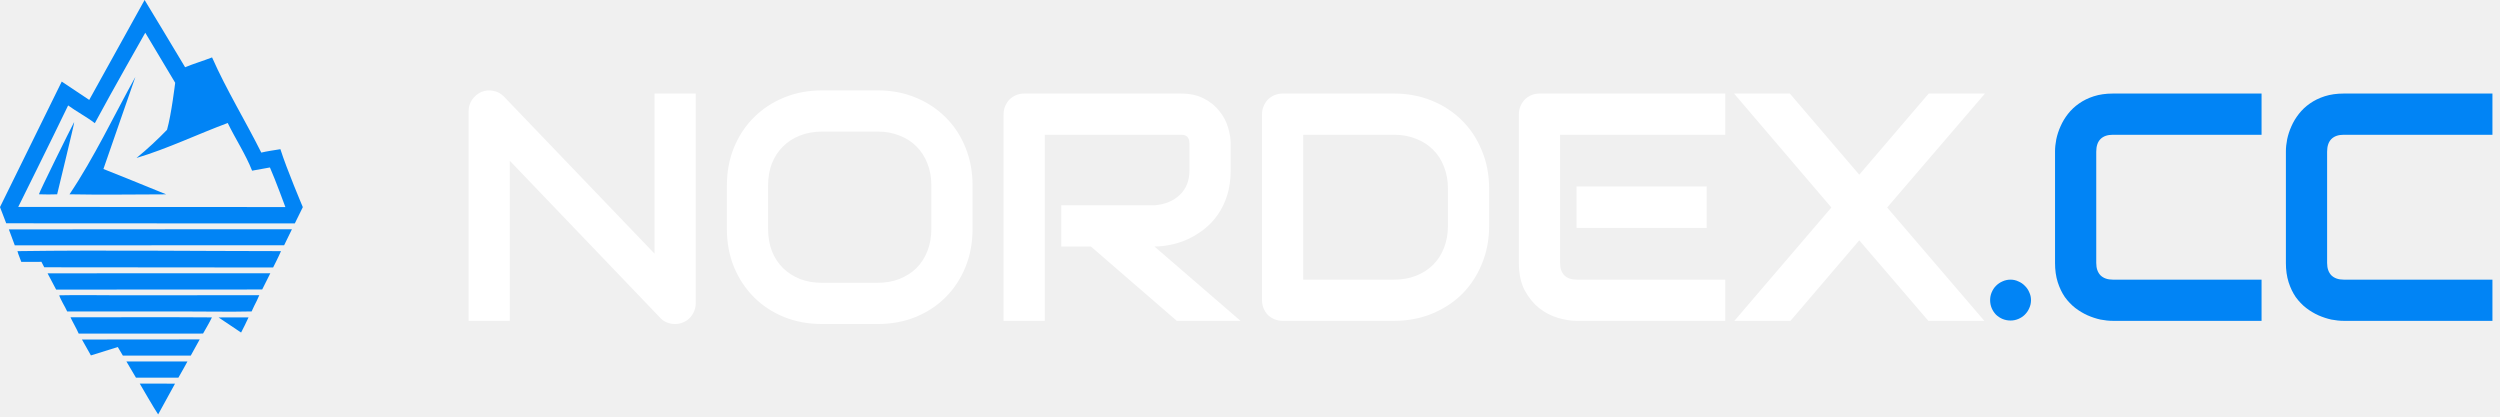
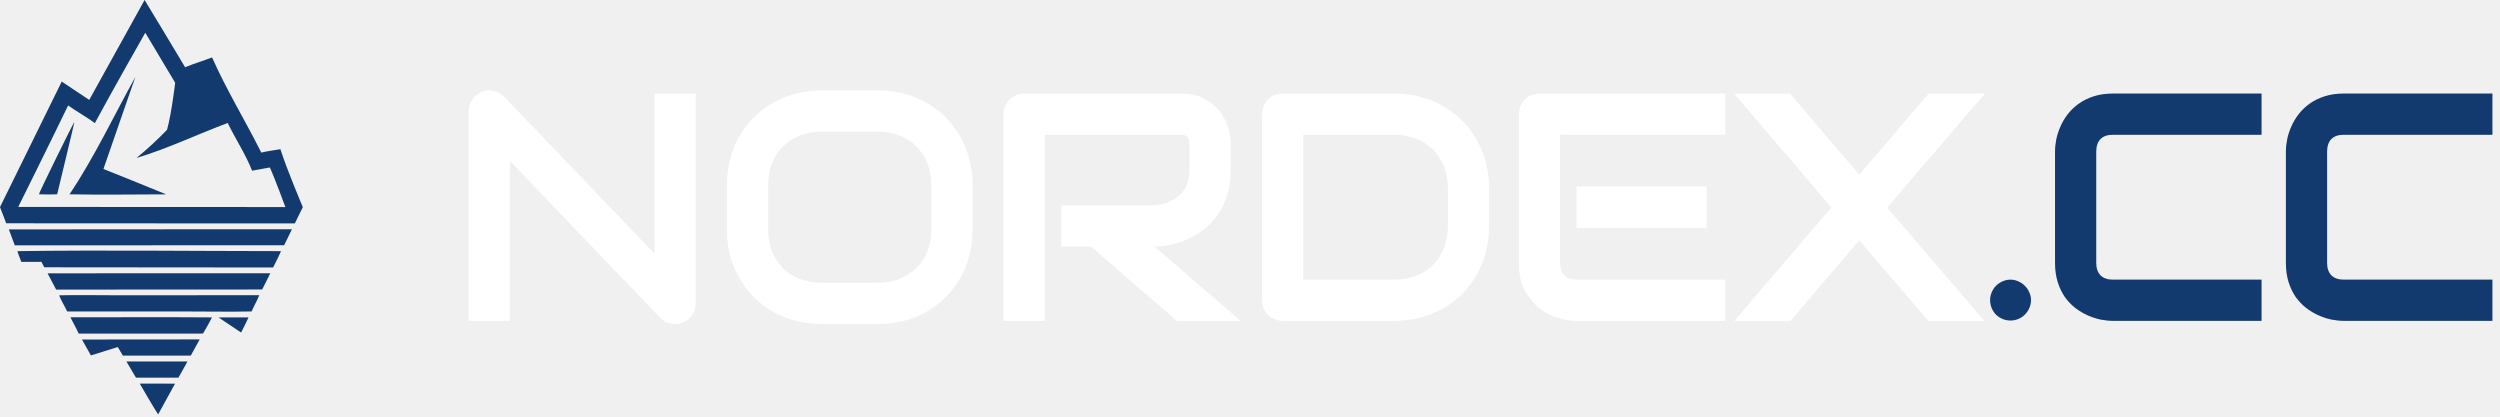
<svg xmlns="http://www.w3.org/2000/svg" width="162" height="27" viewBox="0 0 162 27" fill="none">
-   <path d="M11.342 24.86L10.248 26.853C10.033 26.55 9.056 24.858 9.056 24.858L11.342 24.86ZM12.145 23.425C12.143 23.428 11.765 24.133 11.559 24.475L8.81 24.473L8.192 23.424L12.145 23.425ZM12.941 21.994C12.753 22.347 12.559 22.696 12.361 23.043L7.96 23.041L7.633 22.487L5.891 23.031L5.31 22.001C5.31 22.001 10.409 21.993 12.941 21.994ZM4.566 20.561C7.621 20.561 10.677 20.543 13.732 20.567C13.562 20.926 13.35 21.268 13.157 21.615L5.099 21.616C4.963 21.299 4.725 20.901 4.566 20.561ZM14.164 20.571C14.164 20.571 15.472 20.559 16.105 20.566C15.96 20.901 15.785 21.223 15.623 21.549L14.164 20.571ZM3.837 19.136C5.046 19.107 6.385 19.134 7.606 19.134L16.802 19.129C16.707 19.367 16.585 19.599 16.469 19.828L16.305 20.181C14.978 20.212 13.538 20.184 12.202 20.184L4.354 20.182C4.224 19.891 3.917 19.407 3.837 19.136ZM16.99 18.759L3.638 18.766L3.082 17.711L17.517 17.706L16.99 18.759ZM1.13 16.274C6.821 16.195 12.517 16.271 18.208 16.273C18.057 16.634 17.7 17.329 17.698 17.333L2.867 17.32L2.685 16.966C2.678 16.966 1.803 16.975 1.379 16.969C1.299 16.723 1.203 16.55 1.13 16.274ZM18.917 14.856L18.412 15.892L0.958 15.899L0.575 14.867C0.576 14.867 14.96 14.851 18.917 14.856ZM9.37 0C9.37 0 11.77 3.961 11.995 4.357C12.537 4.13 13.181 3.94 13.742 3.72C14.674 5.828 15.901 7.826 16.932 9.888C17.251 9.806 17.826 9.725 18.17 9.667C18.571 10.943 19.623 13.422 19.623 13.422L19.105 14.475C19.105 14.475 6.635 14.478 0.402 14.469L0 13.419L4.001 5.286L5.782 6.474L9.37 0ZM9.414 2.121C9.412 2.124 7.2 6.011 6.145 7.982C5.637 7.589 4.938 7.216 4.415 6.832C3.356 9.034 1.181 13.409 1.181 13.409L18.492 13.417C18.492 13.417 17.836 11.629 17.491 10.852L16.336 11.06C15.914 9.991 15.257 9.003 14.757 7.97C12.79 8.701 10.858 9.635 8.846 10.236C9.532 9.677 10.207 9.048 10.823 8.411C11.106 7.424 11.351 5.368 11.352 5.364L9.414 2.121ZM8.774 4.981C8.09 6.973 7.384 8.958 6.702 10.951C6.706 10.952 9.423 12.033 10.77 12.594C8.683 12.596 6.592 12.634 4.505 12.591C6.112 10.194 7.375 7.505 8.774 4.981ZM4.805 7.942C4.821 7.997 3.775 12.278 3.703 12.592C3.364 12.607 2.887 12.604 2.549 12.591L2.53 12.574C2.527 12.477 4.567 8.352 4.795 7.931L4.805 7.942Z" fill="#0184F5" />
-   <path d="M161.51 20.791H151.875C151.629 20.791 151.362 20.764 151.074 20.709C150.793 20.647 150.513 20.555 150.232 20.432C149.958 20.308 149.694 20.151 149.441 19.959C149.188 19.761 148.962 19.524 148.763 19.25C148.572 18.97 148.417 18.648 148.301 18.285C148.185 17.915 148.126 17.501 148.126 17.042V9.811C148.126 9.565 148.154 9.301 148.209 9.021C148.27 8.733 148.363 8.452 148.486 8.178C148.609 7.898 148.77 7.631 148.969 7.377C149.167 7.124 149.403 6.901 149.677 6.71C149.958 6.511 150.28 6.354 150.643 6.237C151.006 6.121 151.417 6.062 151.875 6.062H161.51V8.733H151.875C151.526 8.733 151.259 8.825 151.074 9.01C150.889 9.195 150.797 9.469 150.797 9.832V17.042C150.797 17.384 150.889 17.652 151.074 17.843C151.266 18.028 151.533 18.121 151.875 18.121H161.51V20.791Z" fill="#0184F5" />
-   <path d="M146.549 20.791H136.915C136.669 20.791 136.401 20.764 136.114 20.709C135.833 20.647 135.552 20.555 135.272 20.432C134.998 20.308 134.734 20.151 134.481 19.959C134.227 19.761 134.002 19.524 133.803 19.25C133.611 18.97 133.457 18.648 133.341 18.285C133.224 17.915 133.166 17.501 133.166 17.042V9.811C133.166 9.565 133.194 9.301 133.248 9.021C133.31 8.733 133.402 8.452 133.526 8.178C133.649 7.898 133.81 7.631 134.008 7.377C134.207 7.124 134.443 6.901 134.717 6.71C134.998 6.511 135.32 6.354 135.683 6.237C136.045 6.121 136.456 6.062 136.915 6.062H146.549V8.733H136.915C136.566 8.733 136.299 8.825 136.114 9.01C135.929 9.195 135.837 9.469 135.837 9.832V17.042C135.837 17.384 135.929 17.652 136.114 17.843C136.306 18.028 136.573 18.121 136.915 18.121H146.549V20.791Z" fill="#0184F5" />
-   <path d="M131.609 19.446C131.609 19.63 131.572 19.805 131.496 19.969C131.428 20.127 131.332 20.267 131.209 20.39C131.093 20.507 130.952 20.599 130.788 20.668C130.63 20.736 130.463 20.77 130.285 20.77C130.1 20.77 129.925 20.736 129.761 20.668C129.603 20.599 129.463 20.507 129.34 20.39C129.223 20.267 129.131 20.127 129.062 19.969C128.994 19.805 128.96 19.63 128.96 19.446C128.96 19.267 128.994 19.1 129.062 18.942C129.131 18.778 129.223 18.638 129.34 18.521C129.463 18.398 129.603 18.302 129.761 18.234C129.925 18.158 130.1 18.121 130.285 18.121C130.463 18.121 130.63 18.158 130.788 18.234C130.952 18.302 131.093 18.398 131.209 18.521C131.332 18.638 131.428 18.778 131.496 18.942C131.572 19.1 131.609 19.267 131.609 19.446Z" fill="#0184F5" />
+   <path d="M11.342 24.86L10.248 26.853C10.033 26.55 9.056 24.858 9.056 24.858L11.342 24.86ZM12.145 23.425C12.143 23.428 11.765 24.133 11.559 24.475L8.81 24.473L8.192 23.424L12.145 23.425ZM12.941 21.994C12.753 22.347 12.559 22.696 12.361 23.043L7.96 23.041L7.633 22.487L5.891 23.031L5.31 22.001C5.31 22.001 10.409 21.993 12.941 21.994ZM4.566 20.561C7.621 20.561 10.677 20.543 13.732 20.567C13.562 20.926 13.35 21.268 13.157 21.615L5.099 21.616C4.963 21.299 4.725 20.901 4.566 20.561ZM14.164 20.571C14.164 20.571 15.472 20.559 16.105 20.566C15.96 20.901 15.785 21.223 15.623 21.549L14.164 20.571ZM3.837 19.136C5.046 19.107 6.385 19.134 7.606 19.134L16.802 19.129C16.707 19.367 16.585 19.599 16.469 19.828L16.305 20.181C14.978 20.212 13.538 20.184 12.202 20.184L4.354 20.182C4.224 19.891 3.917 19.407 3.837 19.136ZM16.99 18.759L3.638 18.766L3.082 17.711L17.517 17.706L16.99 18.759ZM1.13 16.274C6.821 16.195 12.517 16.271 18.208 16.273C18.057 16.634 17.7 17.329 17.698 17.333L2.867 17.32L2.685 16.966C2.678 16.966 1.803 16.975 1.379 16.969C1.299 16.723 1.203 16.55 1.13 16.274ZM18.917 14.856L18.412 15.892L0.958 15.899L0.575 14.867C0.576 14.867 14.96 14.851 18.917 14.856ZM9.37 0C9.37 0 11.77 3.961 11.995 4.357C12.537 4.13 13.181 3.94 13.742 3.72C14.674 5.828 15.901 7.826 16.932 9.888C17.251 9.806 17.826 9.725 18.17 9.667C18.571 10.943 19.623 13.422 19.623 13.422L19.105 14.475C19.105 14.475 6.635 14.478 0.402 14.469L0 13.419L4.001 5.286L5.782 6.474L9.37 0ZM9.414 2.121C9.412 2.124 7.2 6.011 6.145 7.982C5.637 7.589 4.938 7.216 4.415 6.832C3.356 9.034 1.181 13.409 1.181 13.409L18.492 13.417C18.492 13.417 17.836 11.629 17.491 10.852L16.336 11.06C15.914 9.991 15.257 9.003 14.757 7.97C12.79 8.701 10.858 9.635 8.846 10.236C9.532 9.677 10.207 9.048 10.823 8.411C11.106 7.424 11.351 5.368 11.352 5.364L9.414 2.121ZM8.774 4.981C8.09 6.973 7.384 8.958 6.702 10.951C6.706 10.952 9.423 12.033 10.77 12.594C8.683 12.596 6.592 12.634 4.505 12.591C6.112 10.194 7.375 7.505 8.774 4.981ZM4.805 7.942C4.821 7.997 3.775 12.278 3.703 12.592C3.364 12.607 2.887 12.604 2.549 12.591L2.53 12.574C2.527 12.477 4.567 8.352 4.795 7.931L4.805 7.942Z" fill="#123A6E" />
+   <path d="M161.51 20.791H151.875C151.629 20.791 151.362 20.764 151.074 20.709C150.793 20.647 150.513 20.555 150.232 20.431C149.958 20.308 149.695 20.151 149.441 19.959C149.188 19.76 148.962 19.524 148.763 19.25C148.572 18.97 148.417 18.648 148.301 18.285C148.185 17.915 148.126 17.501 148.126 17.042V9.811C148.126 9.565 148.154 9.301 148.209 9.02C148.27 8.733 148.363 8.452 148.486 8.178C148.609 7.897 148.77 7.63 148.969 7.377C149.167 7.124 149.403 6.901 149.677 6.709C149.958 6.511 150.28 6.353 150.643 6.237C151.006 6.12 151.417 6.062 151.875 6.062H161.51V8.733H151.875C151.526 8.733 151.259 8.825 151.074 9.01C150.889 9.195 150.797 9.469 150.797 9.832V17.042C150.797 17.384 150.889 17.651 151.074 17.843C151.266 18.028 151.533 18.12 151.875 18.12H161.51V20.791Z" fill="#123A6E" />
+   <path d="M146.549 20.791H136.915C136.669 20.791 136.402 20.764 136.114 20.709C135.833 20.647 135.553 20.555 135.272 20.431C134.998 20.308 134.734 20.151 134.481 19.959C134.228 19.76 134.002 19.524 133.803 19.25C133.611 18.97 133.457 18.648 133.341 18.285C133.224 17.915 133.166 17.501 133.166 17.042V9.811C133.166 9.565 133.194 9.301 133.248 9.02C133.31 8.733 133.402 8.452 133.526 8.178C133.649 7.897 133.81 7.63 134.008 7.377C134.207 7.124 134.443 6.901 134.717 6.709C134.998 6.511 135.32 6.353 135.683 6.237C136.046 6.12 136.456 6.062 136.915 6.062H146.549V8.733H136.915C136.566 8.733 136.299 8.825 136.114 9.01C135.929 9.195 135.837 9.469 135.837 9.832V17.042C135.837 17.384 135.929 17.651 136.114 17.843C136.306 18.028 136.573 18.12 136.915 18.12H146.549V20.791Z" fill="#123A6E" />
+   <path d="M131.609 19.445C131.609 19.63 131.572 19.805 131.496 19.969C131.428 20.127 131.332 20.267 131.209 20.39C131.092 20.507 130.952 20.599 130.788 20.668C130.63 20.736 130.462 20.77 130.284 20.77C130.1 20.77 129.925 20.736 129.761 20.668C129.603 20.599 129.463 20.507 129.339 20.39C129.223 20.267 129.131 20.127 129.062 19.969C128.994 19.805 128.959 19.63 128.959 19.445C128.959 19.267 128.994 19.099 129.062 18.942C129.131 18.778 129.223 18.637 129.339 18.521C129.463 18.398 129.603 18.302 129.761 18.233C129.925 18.158 130.1 18.12 130.284 18.12C130.462 18.12 130.63 18.158 130.788 18.233C130.952 18.302 131.092 18.398 131.209 18.521C131.332 18.637 131.428 18.778 131.496 18.942C131.572 19.099 131.609 19.267 131.609 19.445Z" fill="#123A6E" />
  <path d="M120.48 11.321L124.979 6.062H128.625L122.288 13.447L128.584 20.791H124.958L120.48 15.573L116.023 20.791H112.387L118.673 13.447L112.366 6.062H115.982L120.48 11.321Z" fill="white" />
-   <path d="M110.594 14.772H102.161V12.081H110.594V14.772ZM111.796 20.791H102.161C101.792 20.791 101.388 20.726 100.949 20.596C100.511 20.466 100.104 20.254 99.727 19.959C99.357 19.658 99.046 19.271 98.793 18.799C98.546 18.319 98.423 17.734 98.423 17.042V7.408C98.423 7.223 98.457 7.049 98.525 6.884C98.594 6.72 98.686 6.576 98.803 6.453C98.926 6.33 99.07 6.234 99.234 6.165C99.398 6.097 99.576 6.062 99.768 6.062H111.796V8.733H101.093V17.042C101.093 17.391 101.186 17.658 101.371 17.843C101.555 18.028 101.826 18.121 102.182 18.121H111.796V20.791Z" fill="white" />
-   <path d="M96.496 14.629C96.496 15.525 96.339 16.351 96.024 17.104C95.716 17.857 95.288 18.508 94.74 19.055C94.192 19.596 93.542 20.021 92.788 20.329C92.035 20.637 91.217 20.791 90.334 20.791H83.124C82.932 20.791 82.754 20.757 82.589 20.688C82.425 20.62 82.281 20.527 82.158 20.411C82.042 20.288 81.949 20.144 81.881 19.98C81.812 19.815 81.778 19.637 81.778 19.446V7.408C81.778 7.223 81.812 7.049 81.881 6.884C81.949 6.72 82.042 6.576 82.158 6.453C82.281 6.33 82.425 6.234 82.589 6.165C82.754 6.097 82.932 6.062 83.124 6.062H90.334C91.217 6.062 92.035 6.217 92.788 6.525C93.542 6.833 94.192 7.261 94.74 7.809C95.288 8.35 95.716 9 96.024 9.76C96.339 10.513 96.496 11.335 96.496 12.225V14.629ZM93.826 12.225C93.826 11.705 93.74 11.229 93.569 10.797C93.405 10.366 93.168 10 92.86 9.698C92.552 9.39 92.183 9.154 91.751 8.99C91.326 8.819 90.854 8.733 90.334 8.733H84.448V18.121H90.334C90.854 18.121 91.326 18.038 91.751 17.874C92.183 17.703 92.552 17.467 92.86 17.165C93.168 16.857 93.405 16.491 93.569 16.066C93.74 15.635 93.826 15.156 93.826 14.629V12.225Z" fill="white" />
-   <path d="M79.749 11.013C79.749 11.623 79.674 12.167 79.523 12.646C79.372 13.126 79.167 13.55 78.907 13.92C78.653 14.283 78.359 14.594 78.023 14.854C77.688 15.115 77.335 15.33 76.965 15.502C76.603 15.666 76.233 15.786 75.856 15.861C75.486 15.936 75.137 15.974 74.808 15.974L80.386 20.791H76.257L70.69 15.974H68.769V13.303H74.808C75.144 13.276 75.449 13.208 75.723 13.098C76.003 12.982 76.243 12.828 76.442 12.636C76.647 12.444 76.805 12.215 76.914 11.948C77.024 11.674 77.078 11.362 77.078 11.013V9.329C77.078 9.178 77.058 9.065 77.017 8.99C76.983 8.908 76.935 8.849 76.873 8.815C76.818 8.774 76.757 8.75 76.688 8.743C76.626 8.736 76.568 8.733 76.513 8.733H67.701V20.791H65.031V7.408C65.031 7.223 65.065 7.049 65.133 6.884C65.202 6.72 65.294 6.576 65.41 6.453C65.534 6.33 65.678 6.234 65.842 6.165C66.006 6.097 66.184 6.062 66.376 6.062H76.513C77.109 6.062 77.612 6.172 78.023 6.391C78.434 6.603 78.766 6.874 79.02 7.203C79.28 7.524 79.465 7.874 79.574 8.25C79.691 8.627 79.749 8.979 79.749 9.308V11.013Z" fill="white" />
-   <path d="M63.022 14.834C63.022 15.731 62.868 16.556 62.56 17.309C62.252 18.062 61.824 18.713 61.276 19.261C60.728 19.808 60.078 20.236 59.324 20.544C58.578 20.846 57.763 20.996 56.88 20.996H53.264C52.381 20.996 51.563 20.846 50.81 20.544C50.056 20.236 49.406 19.808 48.858 19.261C48.31 18.713 47.879 18.062 47.564 17.309C47.256 16.556 47.102 15.731 47.102 14.834V12.02C47.102 11.129 47.256 10.308 47.564 9.554C47.879 8.794 48.31 8.144 48.858 7.603C49.406 7.055 50.056 6.627 50.81 6.319C51.563 6.011 52.381 5.857 53.264 5.857H56.88C57.763 5.857 58.578 6.011 59.324 6.319C60.078 6.627 60.728 7.055 61.276 7.603C61.824 8.144 62.252 8.794 62.56 9.554C62.868 10.308 63.022 11.129 63.022 12.02V14.834ZM60.352 12.02C60.352 11.492 60.266 11.016 60.095 10.592C59.93 10.161 59.694 9.794 59.386 9.493C59.085 9.185 58.718 8.948 58.287 8.784C57.862 8.613 57.393 8.527 56.88 8.527H53.264C52.744 8.527 52.268 8.613 51.837 8.784C51.412 8.948 51.046 9.185 50.738 9.493C50.43 9.794 50.19 10.161 50.019 10.592C49.855 11.016 49.772 11.492 49.772 12.02V14.834C49.772 15.361 49.855 15.84 50.019 16.272C50.19 16.696 50.43 17.063 50.738 17.371C51.046 17.672 51.412 17.908 51.837 18.079C52.268 18.244 52.744 18.326 53.264 18.326H56.859C57.38 18.326 57.852 18.244 58.277 18.079C58.708 17.908 59.078 17.672 59.386 17.371C59.694 17.063 59.93 16.696 60.095 16.272C60.266 15.84 60.352 15.361 60.352 14.834V12.02Z" fill="white" />
-   <path d="M45.083 19.651C45.083 19.843 45.045 20.021 44.97 20.185C44.902 20.349 44.806 20.493 44.682 20.616C44.566 20.733 44.426 20.825 44.261 20.894C44.097 20.962 43.922 20.997 43.738 20.997C43.573 20.997 43.406 20.966 43.234 20.904C43.07 20.843 42.923 20.743 42.793 20.606L33.035 10.418V20.791H30.365V7.203C30.365 6.929 30.44 6.682 30.591 6.463C30.748 6.237 30.947 6.069 31.186 5.96C31.44 5.857 31.7 5.833 31.967 5.888C32.234 5.936 32.463 6.059 32.655 6.258L42.413 16.436V6.063H45.083V19.651Z" fill="white" />
+   <path d="M110.594 14.772H102.161V12.081H110.594V14.772ZM111.796 20.791H102.161C101.792 20.791 101.388 20.726 100.95 20.596C100.511 20.466 100.104 20.253 99.727 19.959C99.358 19.658 99.046 19.271 98.793 18.798C98.546 18.319 98.423 17.733 98.423 17.042V7.408C98.423 7.223 98.457 7.048 98.526 6.884C98.594 6.72 98.686 6.576 98.803 6.453C98.926 6.329 99.07 6.233 99.234 6.165C99.399 6.096 99.577 6.062 99.768 6.062H111.796V8.733H101.093V17.042C101.093 17.391 101.186 17.658 101.371 17.843C101.556 18.028 101.826 18.12 102.182 18.12H111.796V20.791Z" fill="white" />
+   <path d="M96.496 14.628C96.496 15.525 96.339 16.35 96.024 17.104C95.716 17.857 95.288 18.507 94.74 19.055C94.192 19.596 93.542 20.02 92.789 20.329C92.035 20.637 91.217 20.791 90.334 20.791H83.124C82.932 20.791 82.754 20.757 82.59 20.688C82.425 20.62 82.281 20.527 82.158 20.411C82.042 20.288 81.949 20.144 81.881 19.979C81.812 19.815 81.778 19.637 81.778 19.445V7.408C81.778 7.223 81.812 7.048 81.881 6.884C81.949 6.72 82.042 6.576 82.158 6.453C82.281 6.329 82.425 6.233 82.59 6.165C82.754 6.096 82.932 6.062 83.124 6.062H90.334C91.217 6.062 92.035 6.216 92.789 6.524C93.542 6.833 94.192 7.261 94.74 7.808C95.288 8.349 95.716 9 96.024 9.76C96.339 10.513 96.496 11.335 96.496 12.225V14.628ZM93.826 12.225C93.826 11.704 93.74 11.229 93.569 10.797C93.405 10.366 93.169 9.999 92.861 9.698C92.552 9.39 92.183 9.154 91.751 8.989C91.327 8.818 90.854 8.733 90.334 8.733H84.448V18.12H90.334C90.854 18.12 91.327 18.038 91.751 17.874C92.183 17.703 92.552 17.466 92.861 17.165C93.169 16.857 93.405 16.491 93.569 16.066C93.74 15.635 93.826 15.155 93.826 14.628V12.225Z" fill="white" />
+   <path d="M79.749 11.013C79.749 11.622 79.674 12.167 79.523 12.646C79.372 13.125 79.167 13.55 78.907 13.92C78.653 14.283 78.359 14.594 78.023 14.854C77.688 15.114 77.335 15.33 76.965 15.501C76.603 15.666 76.233 15.785 75.856 15.861C75.486 15.936 75.137 15.974 74.808 15.974L80.386 20.791H76.257L70.69 15.974H68.769V13.303H74.808C75.144 13.276 75.449 13.207 75.723 13.098C76.003 12.982 76.243 12.827 76.442 12.636C76.647 12.444 76.805 12.215 76.914 11.947C77.024 11.674 77.078 11.362 77.078 11.013V9.328C77.078 9.178 77.058 9.065 77.017 8.989C76.983 8.907 76.935 8.849 76.873 8.815C76.818 8.774 76.757 8.75 76.688 8.743C76.626 8.736 76.568 8.733 76.513 8.733H67.701V20.791H65.031V7.408C65.031 7.223 65.065 7.048 65.133 6.884C65.202 6.72 65.294 6.576 65.41 6.453C65.534 6.329 65.678 6.233 65.842 6.165C66.006 6.096 66.184 6.062 66.376 6.062H76.513C77.109 6.062 77.612 6.172 78.023 6.391C78.434 6.603 78.766 6.874 79.02 7.202C79.28 7.524 79.465 7.873 79.574 8.25C79.691 8.627 79.749 8.979 79.749 9.308V11.013Z" fill="white" />
+   <path d="M63.022 14.834C63.022 15.731 62.868 16.556 62.56 17.309C62.252 18.062 61.824 18.713 61.276 19.26C60.728 19.808 60.078 20.236 59.325 20.544C58.578 20.846 57.763 20.996 56.88 20.996H53.265C52.381 20.996 51.563 20.846 50.81 20.544C50.057 20.236 49.406 19.808 48.858 19.26C48.311 18.713 47.879 18.062 47.564 17.309C47.256 16.556 47.102 15.731 47.102 14.834V12.019C47.102 11.129 47.256 10.308 47.564 9.554C47.879 8.794 48.311 8.144 48.858 7.603C49.406 7.055 50.057 6.627 50.81 6.319C51.563 6.011 52.381 5.857 53.265 5.857H56.88C57.763 5.857 58.578 6.011 59.325 6.319C60.078 6.627 60.728 7.055 61.276 7.603C61.824 8.144 62.252 8.794 62.56 9.554C62.868 10.308 63.022 11.129 63.022 12.019V14.834ZM60.352 12.019C60.352 11.492 60.266 11.016 60.095 10.592C59.931 10.16 59.694 9.794 59.386 9.493C59.085 9.185 58.718 8.948 58.287 8.784C57.863 8.613 57.394 8.527 56.88 8.527H53.265C52.744 8.527 52.268 8.613 51.837 8.784C51.412 8.948 51.046 9.185 50.738 9.493C50.43 9.794 50.19 10.16 50.019 10.592C49.855 11.016 49.773 11.492 49.773 12.019V14.834C49.773 15.361 49.855 15.84 50.019 16.272C50.19 16.696 50.43 17.062 50.738 17.371C51.046 17.672 51.412 17.908 51.837 18.079C52.268 18.244 52.744 18.326 53.265 18.326H56.859C57.38 18.326 57.852 18.244 58.277 18.079C58.708 17.908 59.078 17.672 59.386 17.371C59.694 17.062 59.931 16.696 60.095 16.272C60.266 15.84 60.352 15.361 60.352 14.834V12.019Z" fill="white" />
+   <path d="M45.083 19.651C45.083 19.842 45.045 20.02 44.97 20.185C44.902 20.349 44.806 20.493 44.682 20.616C44.566 20.733 44.426 20.825 44.261 20.893C44.097 20.962 43.922 20.996 43.738 20.996C43.573 20.996 43.406 20.965 43.234 20.904C43.07 20.842 42.923 20.743 42.793 20.606L33.035 10.417V20.791H30.365V7.202C30.365 6.928 30.44 6.682 30.591 6.463C30.748 6.237 30.947 6.069 31.186 5.959C31.44 5.857 31.7 5.833 31.967 5.888C32.234 5.936 32.463 6.059 32.655 6.257L42.413 16.436V6.062H45.083V19.651Z" fill="white" />
</svg>
